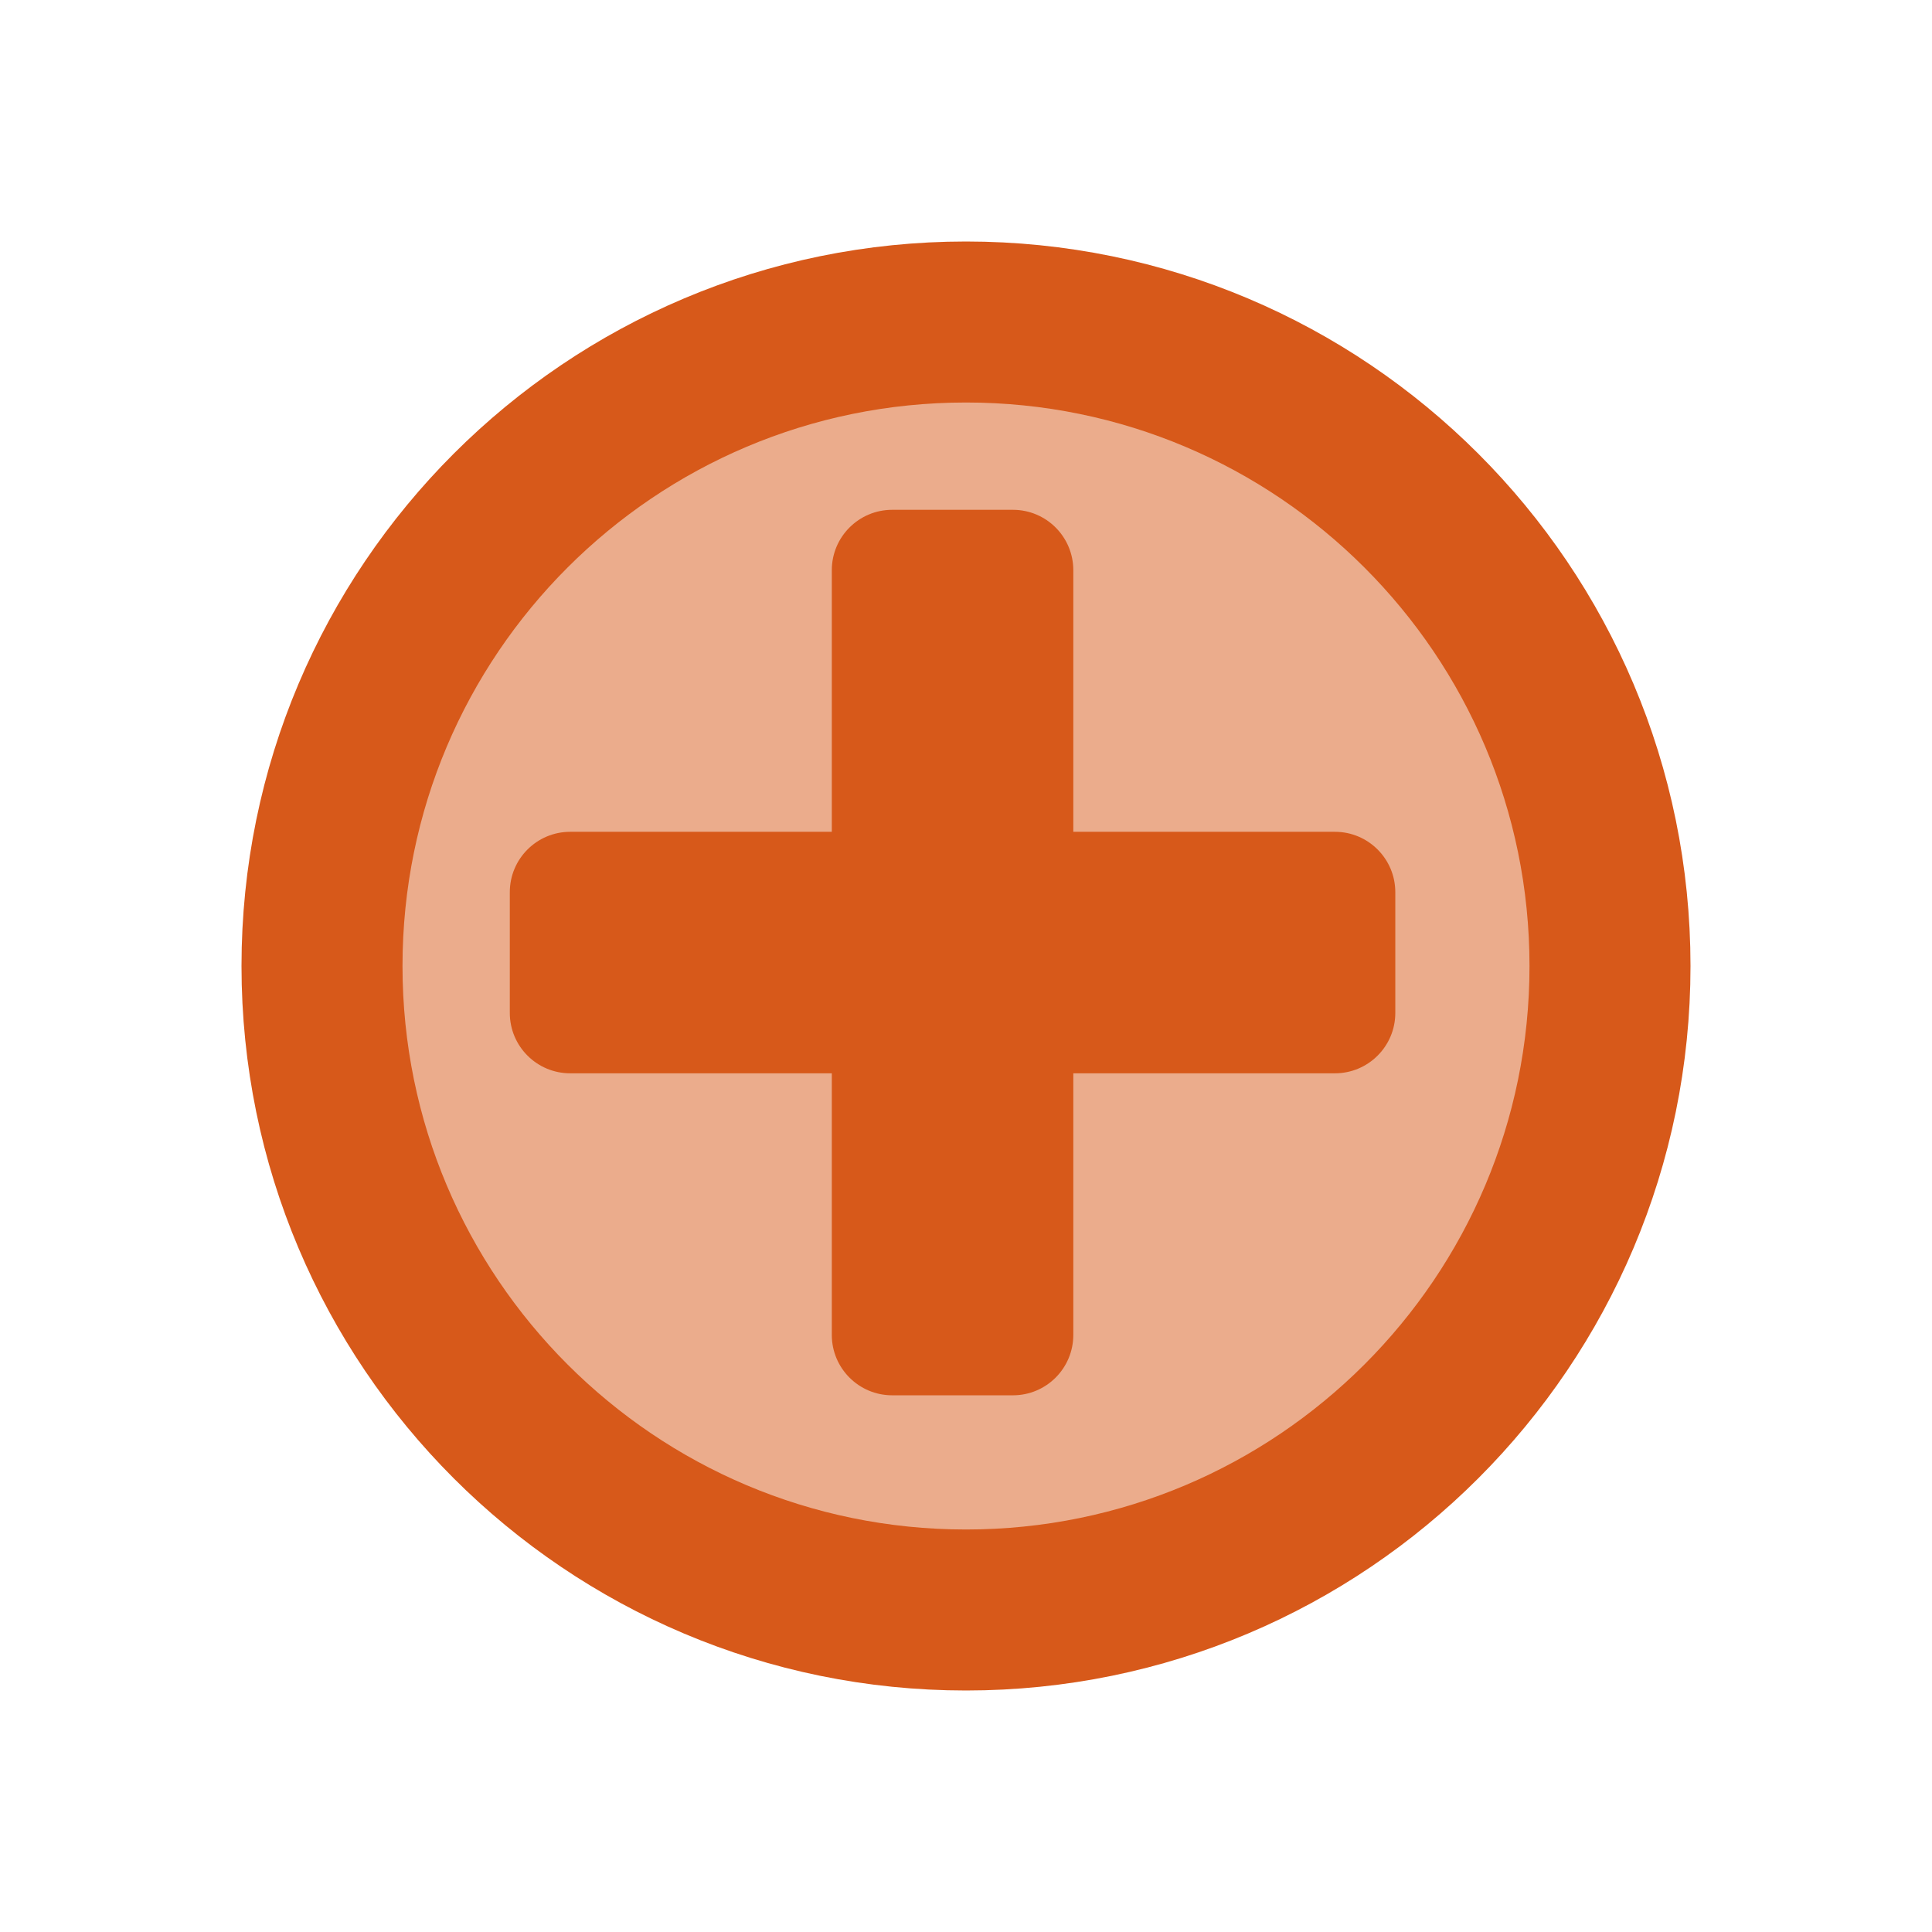
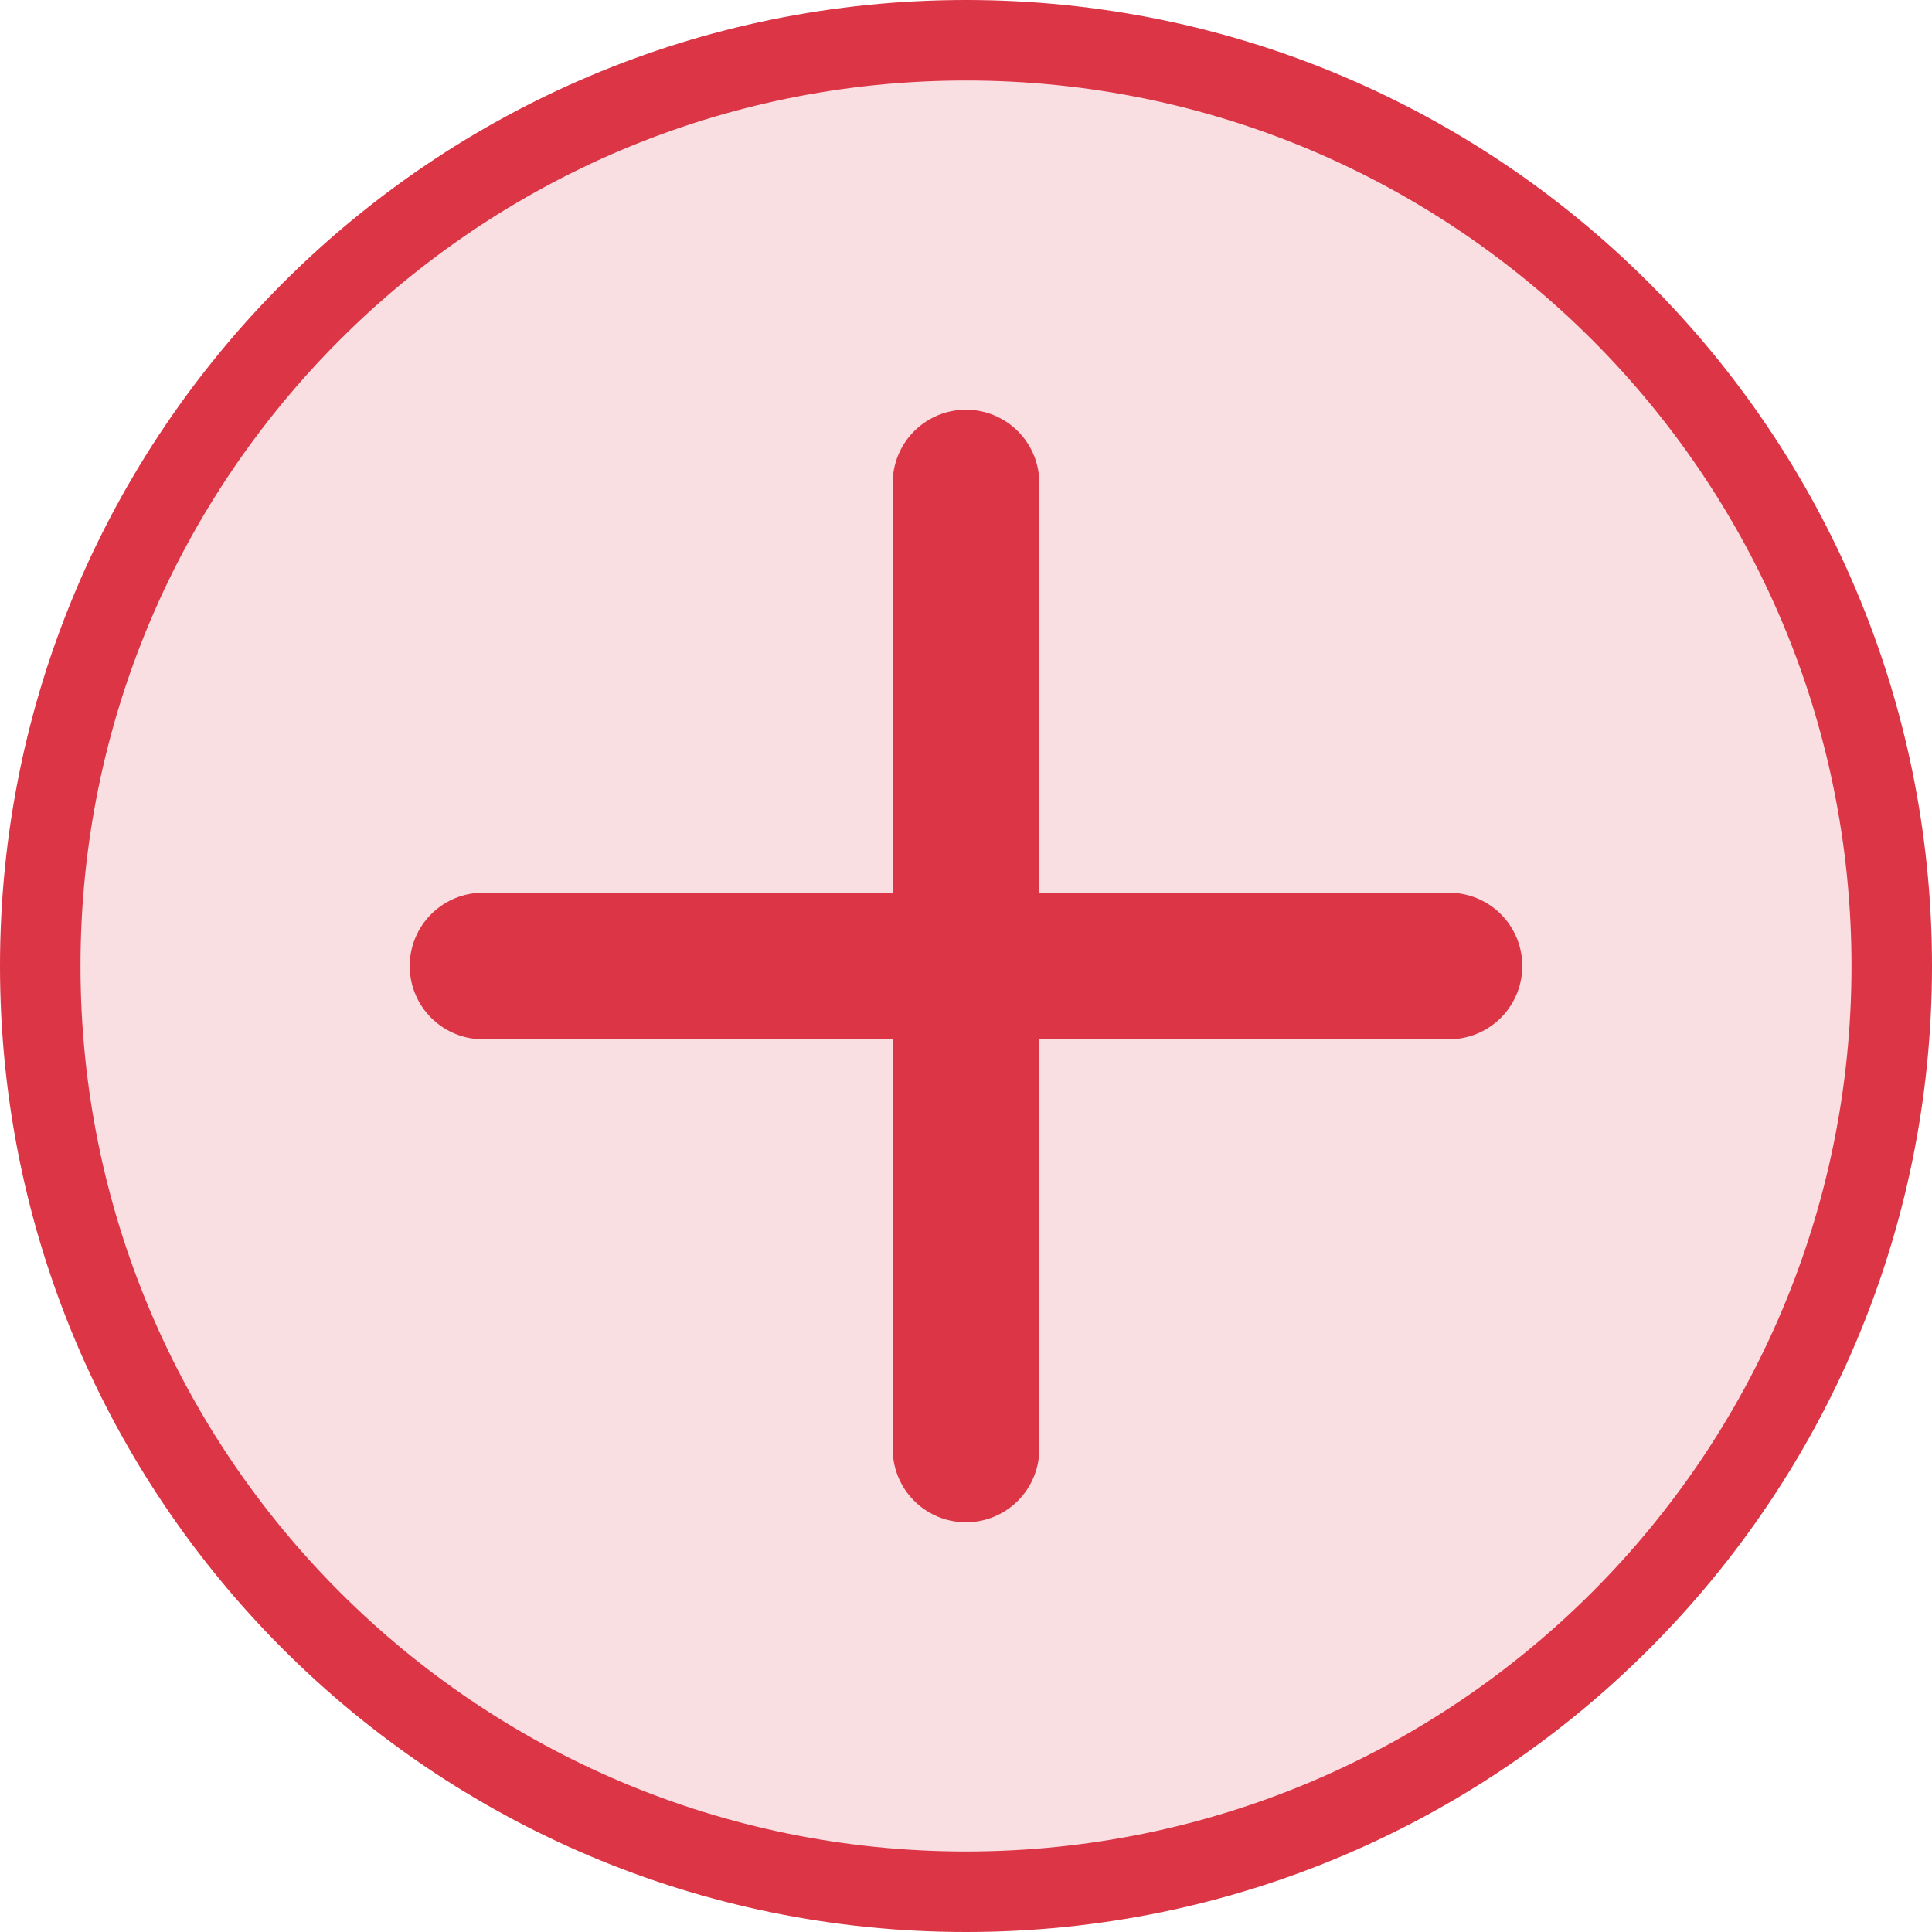
<svg xmlns="http://www.w3.org/2000/svg" width="24" height="24" viewBox="0 0 24 24">
-   <g fill="none" fill-rule="evenodd" transform="translate(3 3)">
-     <circle cx="9" cy="9" r="8" fill="#EBAC8C" stroke="#D7591A" stroke-width="2" />
-     <path fill="#D7591A" d="M14.333,8.083 C14.333,7.669 13.997,7.333 13.583,7.333 L10.333,7.333 L10.333,4.083 C10.333,3.669 9.997,3.333 9.583,3.333 L8.083,3.333 C7.669,3.333 7.333,3.669 7.333,4.083 L7.333,7.333 L4.083,7.333 C3.669,7.333 3.333,7.669 3.333,8.083 L3.333,9.583 C3.333,9.997 3.669,10.333 4.083,10.333 L7.333,10.333 L7.333,13.583 C7.333,13.997 7.669,14.333 8.083,14.333 L9.583,14.333 C9.997,14.333 10.333,13.997 10.333,13.583 L10.333,10.333 L13.583,10.333 C13.997,10.333 14.333,9.997 14.333,9.583 L14.333,8.083 Z" />
-   </g>
+   <circle cx="12" cy="12" r="11.5" fill="#F9DEE2" stroke="#DC3545" />
+   <path d="M12 6v12m-6-6h12" stroke="#DC3545" stroke-width="1.821" stroke-linecap="round" stroke-linejoin="round" />
</svg>
